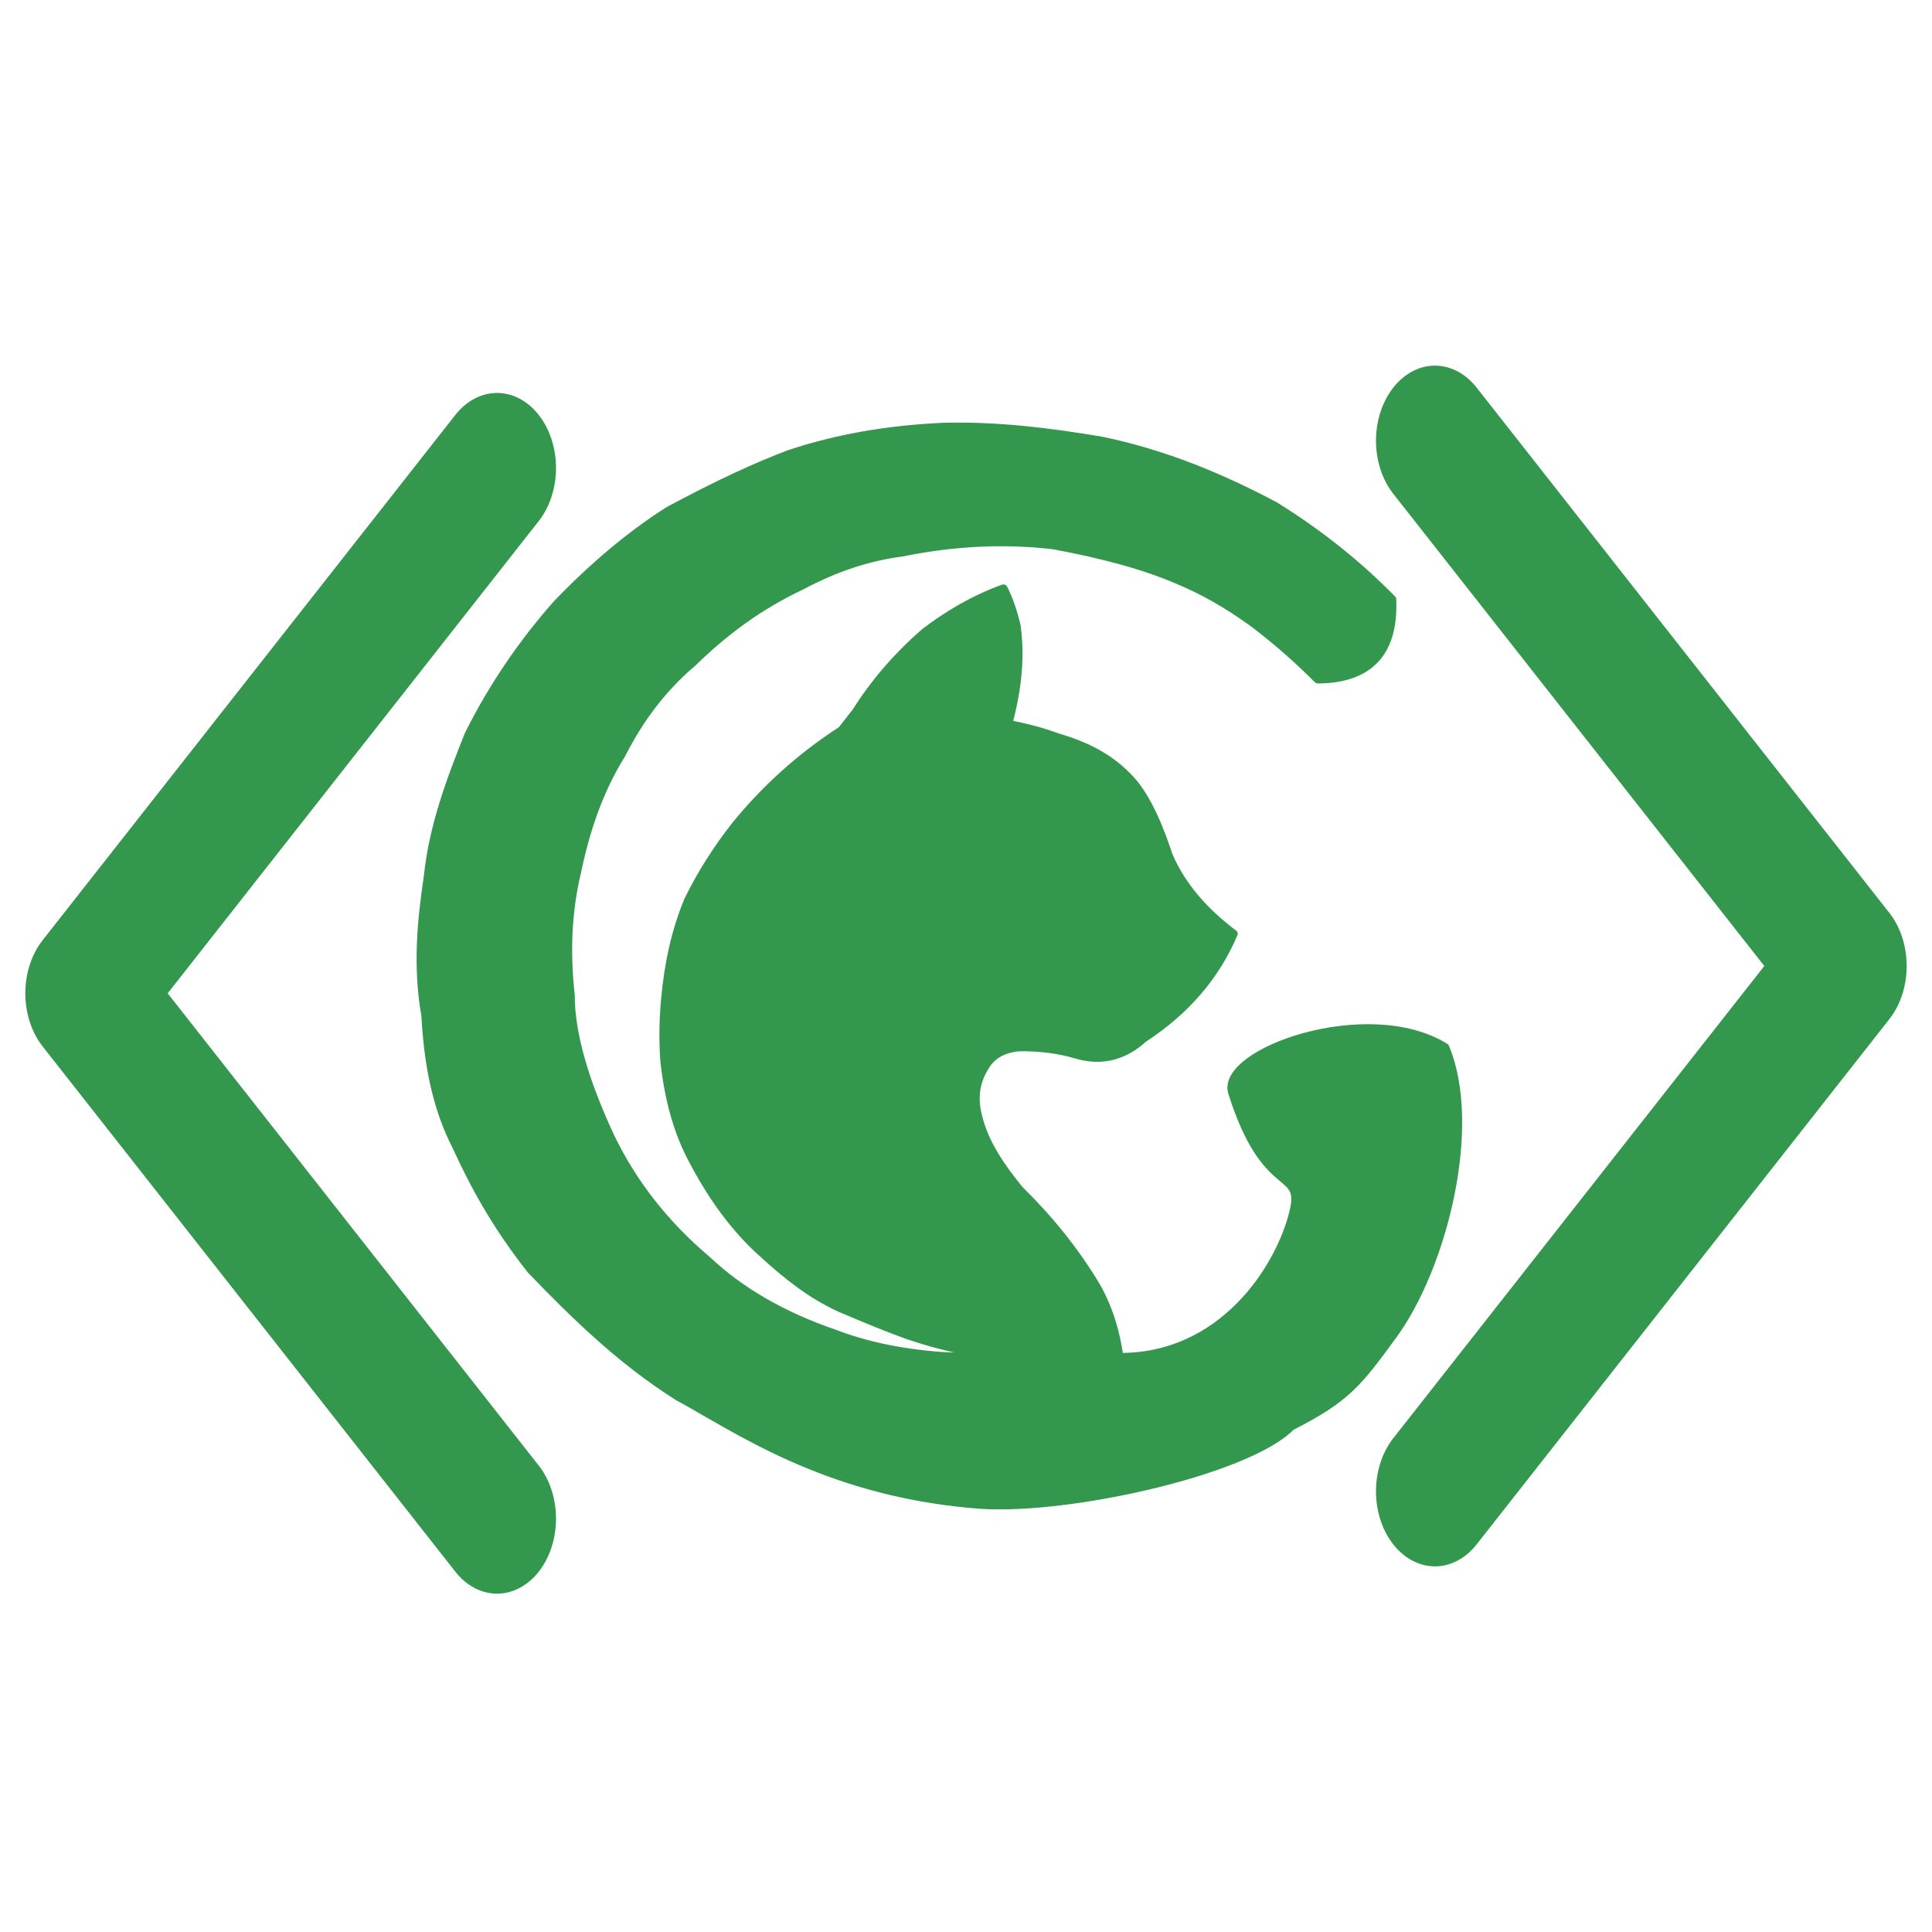
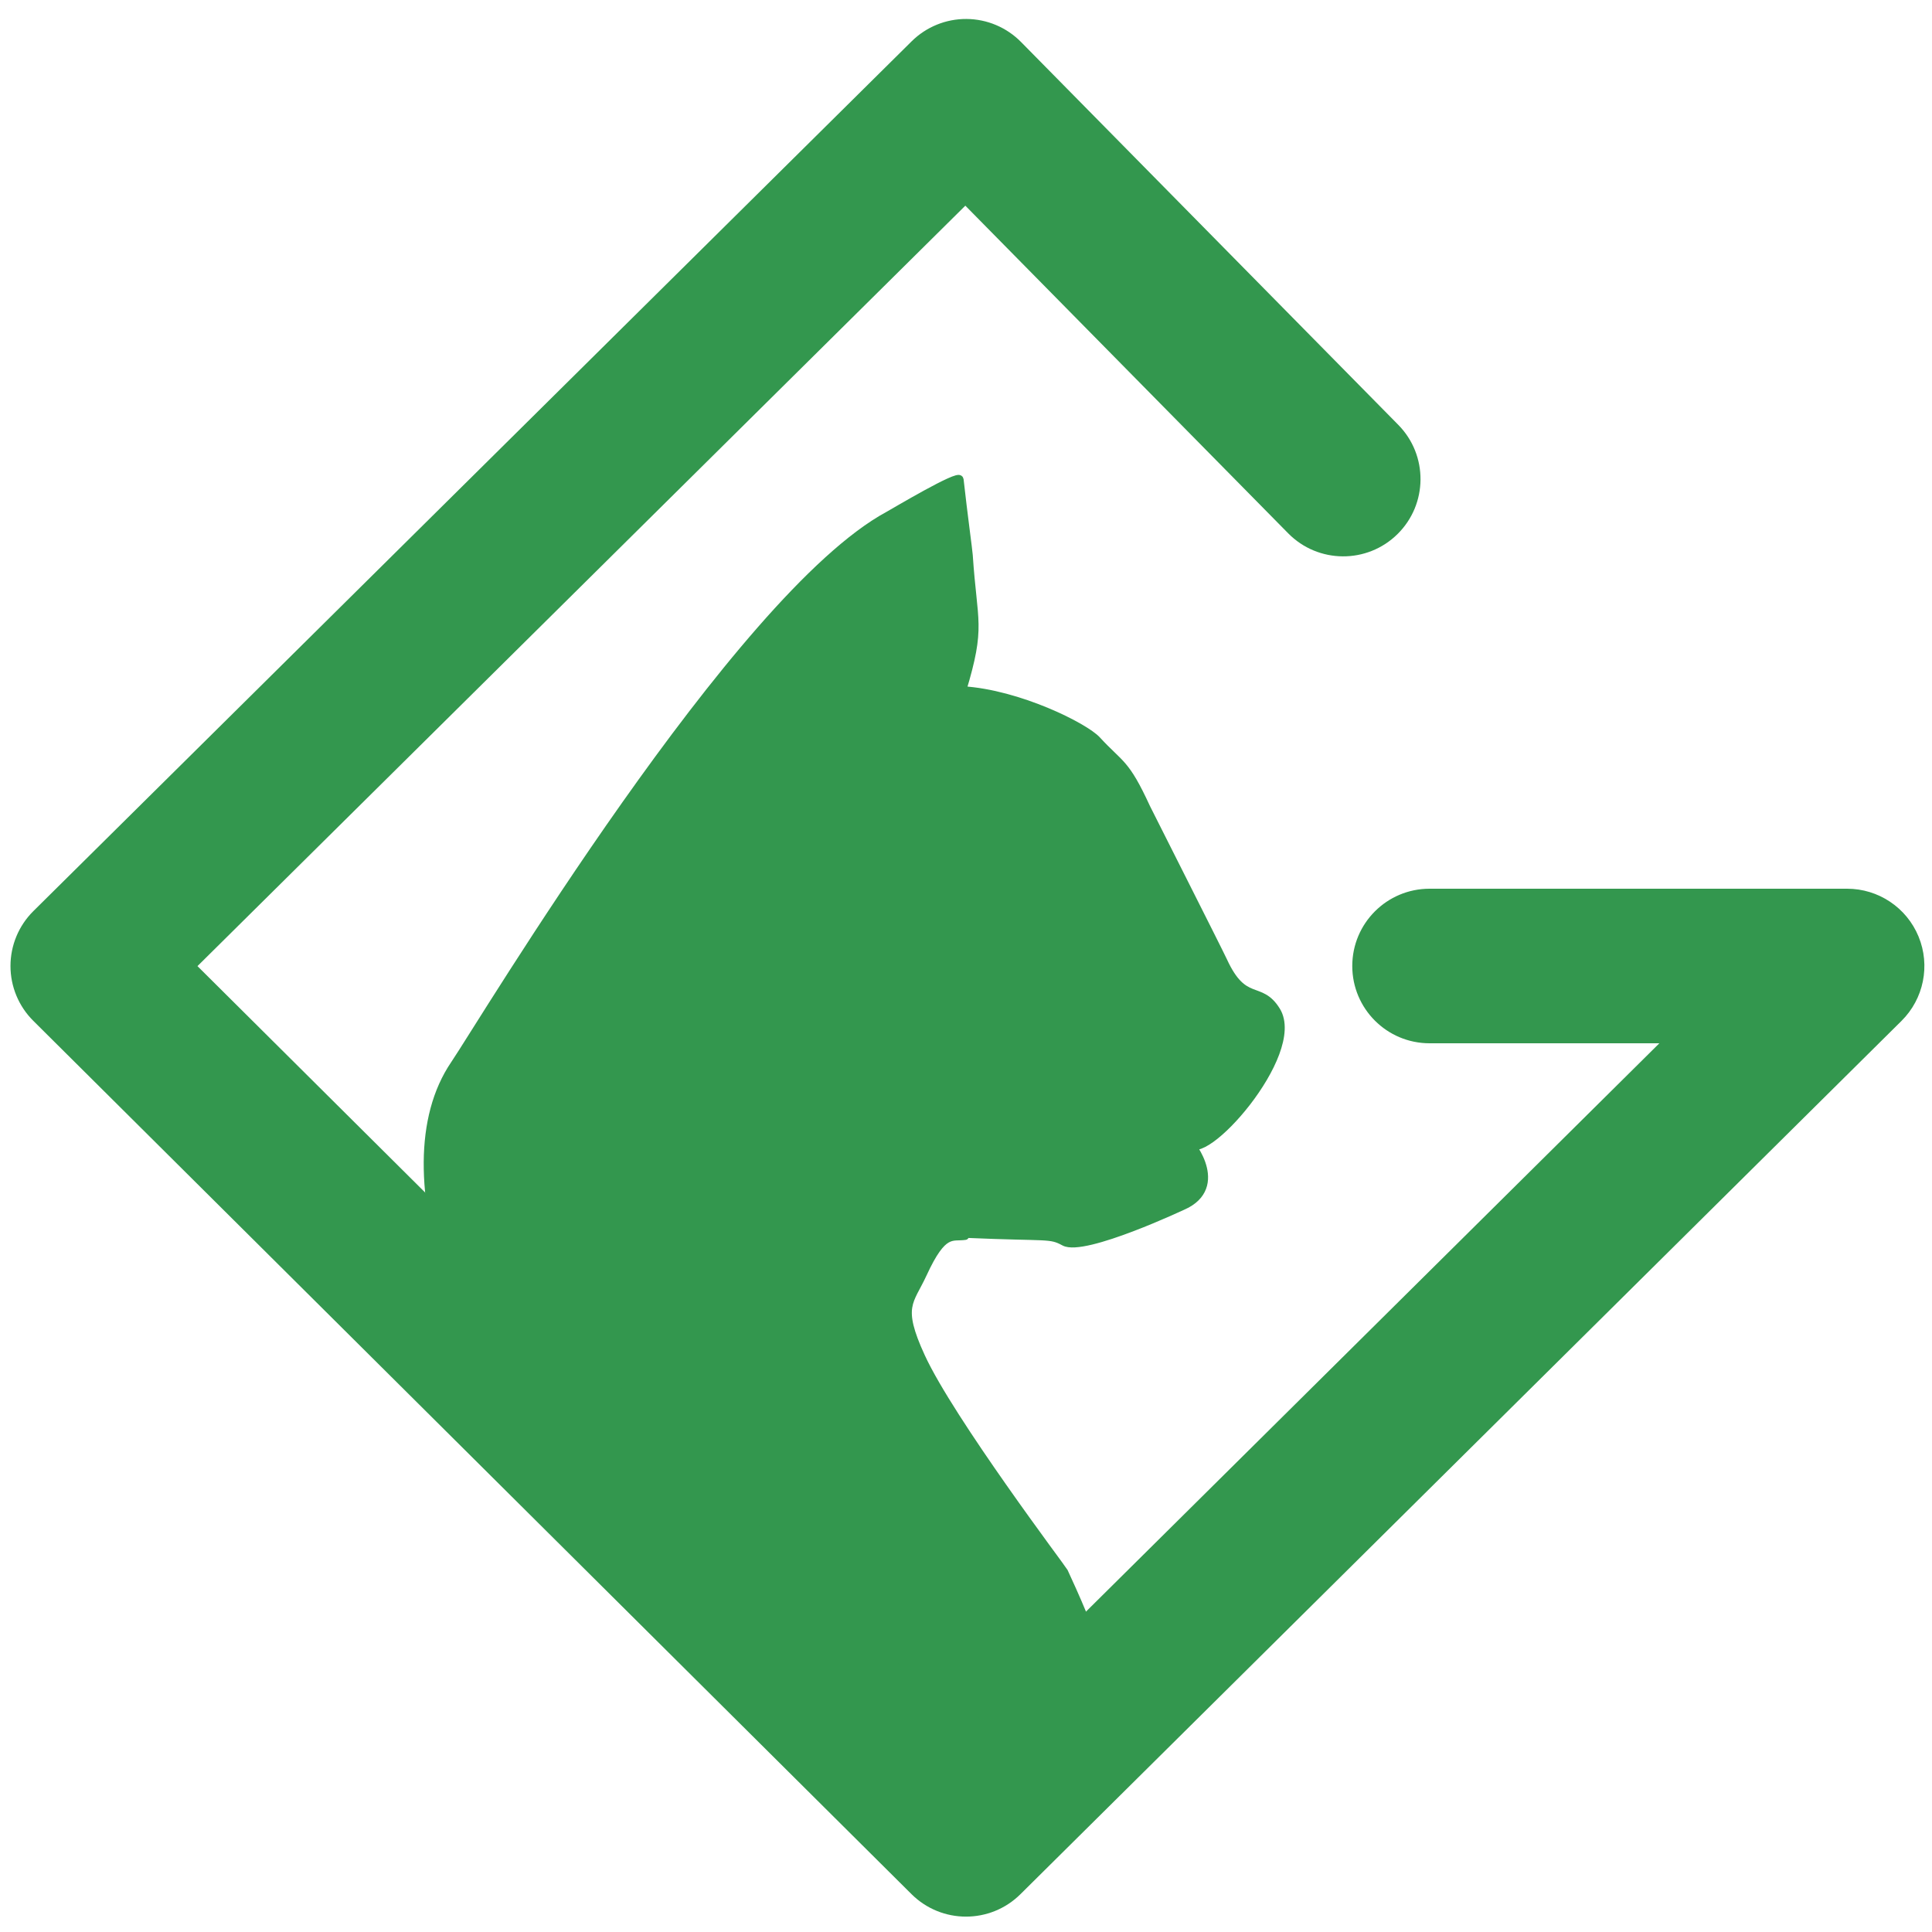
- <svg xmlns="http://www.w3.org/2000/svg" width="100%" height="100%" viewBox="0 0 1000 1000" version="1.1" xml:space="preserve" style="fill-rule:evenodd;clip-rule:evenodd;stroke-linecap:round;stroke-linejoin:round;">
-   <g id="Logo">
-     <g transform="matrix(40.69264,0,0,51.79064,17.50643,-121.4876)">
-       <path d="M17.822,6.75L23.072,12L17.822,17.25M5.892,17.523L0.642,12.273L5.892,7.023" style="fill:none;fill-rule:nonzero;stroke:rgb(51,151,78);stroke-width:1.5px;" />
-     </g>
-     <g id="GCat" transform="matrix(0.782193,0,0,0.730943,128.2511,111.3265)">
-       <path d="M480.043,912.954C538.244,919.135 661.253,889.869 690.293,857.967C727.227,837.904 734.713,826.913 757.543,793.578C791.209,744.42 814.098,644.735 792.245,589.171C741.456,555.289 642.999,592.534 651.52,621.499C673.783,697.17 699.095,674.226 692.094,705.565C683.037,746.111 644.821,809.049 576.683,808.482C574.444,791.852 570.247,775.222 561.498,758.591C547.502,733.478 530.304,710.766 510.523,689.991C498.313,674.027 488.201,657.872 483.95,641.185C480.625,629.292 480.131,617.196 486.933,604.58C490.818,597.181 496.683,591.002 509.98,589.396C523.34,589.138 536.389,590.738 549.026,594.818C565.415,599.754 579.906,595.577 592.68,583.159C619.976,564.042 640.221,539.551 652.333,508.865C632.37,492.783 617.614,474.423 609.22,453.28C600.471,424.695 591.306,406.937 581.834,397.152C569.011,383.122 553.174,375.118 536.011,369.767C526.161,365.879 515.221,362.718 503.202,360.276C508.679,337.966 511.829,315.073 508.625,290.592C506.411,280.832 503.66,271.88 500,264.29C480.129,272.045 462.97,283.112 448.159,295.201C429.191,312.865 414.344,331.766 402.606,351.6L393.116,364.615C365.68,383.57 342.643,406.125 323.16,431.588C311.226,447.785 300.478,465.463 291.436,485.275C282.867,507.424 278.313,530.912 276.252,555.231C275.014,569.34 274.779,583.783 275.71,598.615C278.367,624.807 284.168,649.428 295.503,671.282C307.954,696.312 322.911,718.558 341.869,736.357C357.108,751.291 373.173,764.903 392.032,774.047C409.738,782.21 424.849,788.75 436.771,793.298C451.632,798.656 466.739,803.034 482.324,805.5C479.521,808.09 470.756,808.693 457.107,807.669C432.418,805.543 409.309,800.576 388.236,791.942C354.326,779.495 325.978,762.181 303.638,739.611C275.805,714.391 254.464,685.204 239.647,652.03C223.01,613.669 213.623,580.035 213.617,552.52C210.645,523.597 211.256,494.675 217.684,465.753C223.394,436.231 232.127,407.873 247.239,381.968C259.128,356.788 274.576,334.843 294.419,316.893C314.503,295.916 337.51,277.132 366.273,262.664C388.062,250.192 410.191,242.146 432.704,239.074C466.591,231.667 500.135,229.76 533.299,233.922C565.5,240.314 594.012,248.408 616.812,259.139C631.208,265.676 646.972,274.559 666.432,289.778C680.691,301.387 694.593,314.424 708.128,328.925C741.274,328.697 758.78,310.688 757.206,271.984C734.075,246.685 708.077,224.729 679.522,205.757C644.105,185.645 606.709,168.924 564.963,159.662C530.425,153.404 495.675,148.853 460.232,149.832C424.941,151.56 390.793,157.482 358.213,169.152C336.729,177.84 310.894,190.516 278.564,209.146C253.002,226.514 228.431,248.832 204.676,275.238C182.187,302.473 162.543,332.962 146.38,367.428C134.197,399.934 122.718,432.675 119.265,468.091C114.783,500.181 111.965,532.626 117.631,566.89C119.296,599.422 124.274,630.979 138.238,659.894C150.106,687.775 164.867,716.428 187.587,747.203C216.641,779.393 246.614,810.894 284.386,836.546C323.66,859.392 382.025,903.851 480.043,912.954Z" style="fill:rgb(51,151,78);stroke:rgb(51,151,78);stroke-width:5.5px;stroke-miterlimit:1.5;" />
+ <svg xmlns="http://www.w3.org/2000/svg" width="100%" height="100%" viewBox="0 0 1000 1000" version="1.1" xml:space="preserve" style="fill-rule:evenodd;clip-rule:evenodd;stroke-linecap:round;stroke-linejoin:round;stroke-miterlimit:1.5;">
+   <g id="Logo" transform="matrix(1.683825,0,0,1.683825,-341.9127,-341.9123)">
+     <g id="Gato" transform="matrix(1,0,0,1,0.000269,0)">
+       <g transform="matrix(0.90227,0,0,0.980151,26.18683,49.09073)">
+         <path d="M524.878,544.624C520.4,545.264 517.448,542.639 510.528,556.479C506.051,565.435 501.881,566.635 509.905,582.683C519.845,602.564 558.247,649.42 558.569,650.065C561.601,656.127 568.468,669.778 573.543,685.004C579.014,701.417 576.042,701.843 574.791,702.473C462.318,759.122 301.631,557.705 350.808,490.968C360.352,478.017 447.235,344.342 498.674,318.77C500.394,317.915 522.774,305.601 523.007,307.539C524.317,318.459 526.011,329.64 526.126,331.248C527.668,352.827 530.58,353.163 523.891,373.608C543.236,374.7 565.695,385.166 569.8,389.271C577.842,397.314 579.409,396.012 586.645,410.484C587.06,411.315 611.302,455.43 612.849,458.525C619.914,472.655 625.309,465.745 630.943,474.123C639.899,487.441 605.119,523.308 600.995,515.301C600.286,513.924 613.681,527.987 600.371,534.642C599.413,535.121 565.308,549.865 558.569,546.496C553.663,544.043 553.379,545.116 525.502,544.001" style="fill:rgb(51,151,78);stroke:rgb(51,151,78);stroke-width:2.63px;" />
+       </g>
+       <g transform="matrix(1.393841,-0.000583,0.000535,1.280152,-223.6765,-110.0183)">
+         <path d="M621.236,495.36C611.824,495.356 604.196,487.044 604.2,476.795C604.204,466.547 611.838,458.242 621.251,458.246L713.337,458.288C720.244,458.291 726.467,462.833 729.093,469.789C731.72,476.744 730.231,484.738 725.323,490.03L530.925,699.651C524.271,706.826 513.547,706.812 506.91,699.619L313.306,489.821C310.086,486.332 308.279,481.588 308.285,476.642C308.292,471.695 310.112,466.957 313.341,463.478L507.105,254.718C510.324,251.251 514.677,249.32 519.204,249.353C523.732,249.385 528.061,251.377 531.238,254.89L614.396,346.854C621,354.157 620.916,365.906 614.209,373.097C607.501,380.287 596.711,380.195 590.107,372.892L518.936,294.185L349.524,476.707L518.962,660.317L671.918,495.383L621.236,495.36Z" style="fill:rgb(51,151,78);" />
+       </g>
    </g>
  </g>
</svg>
